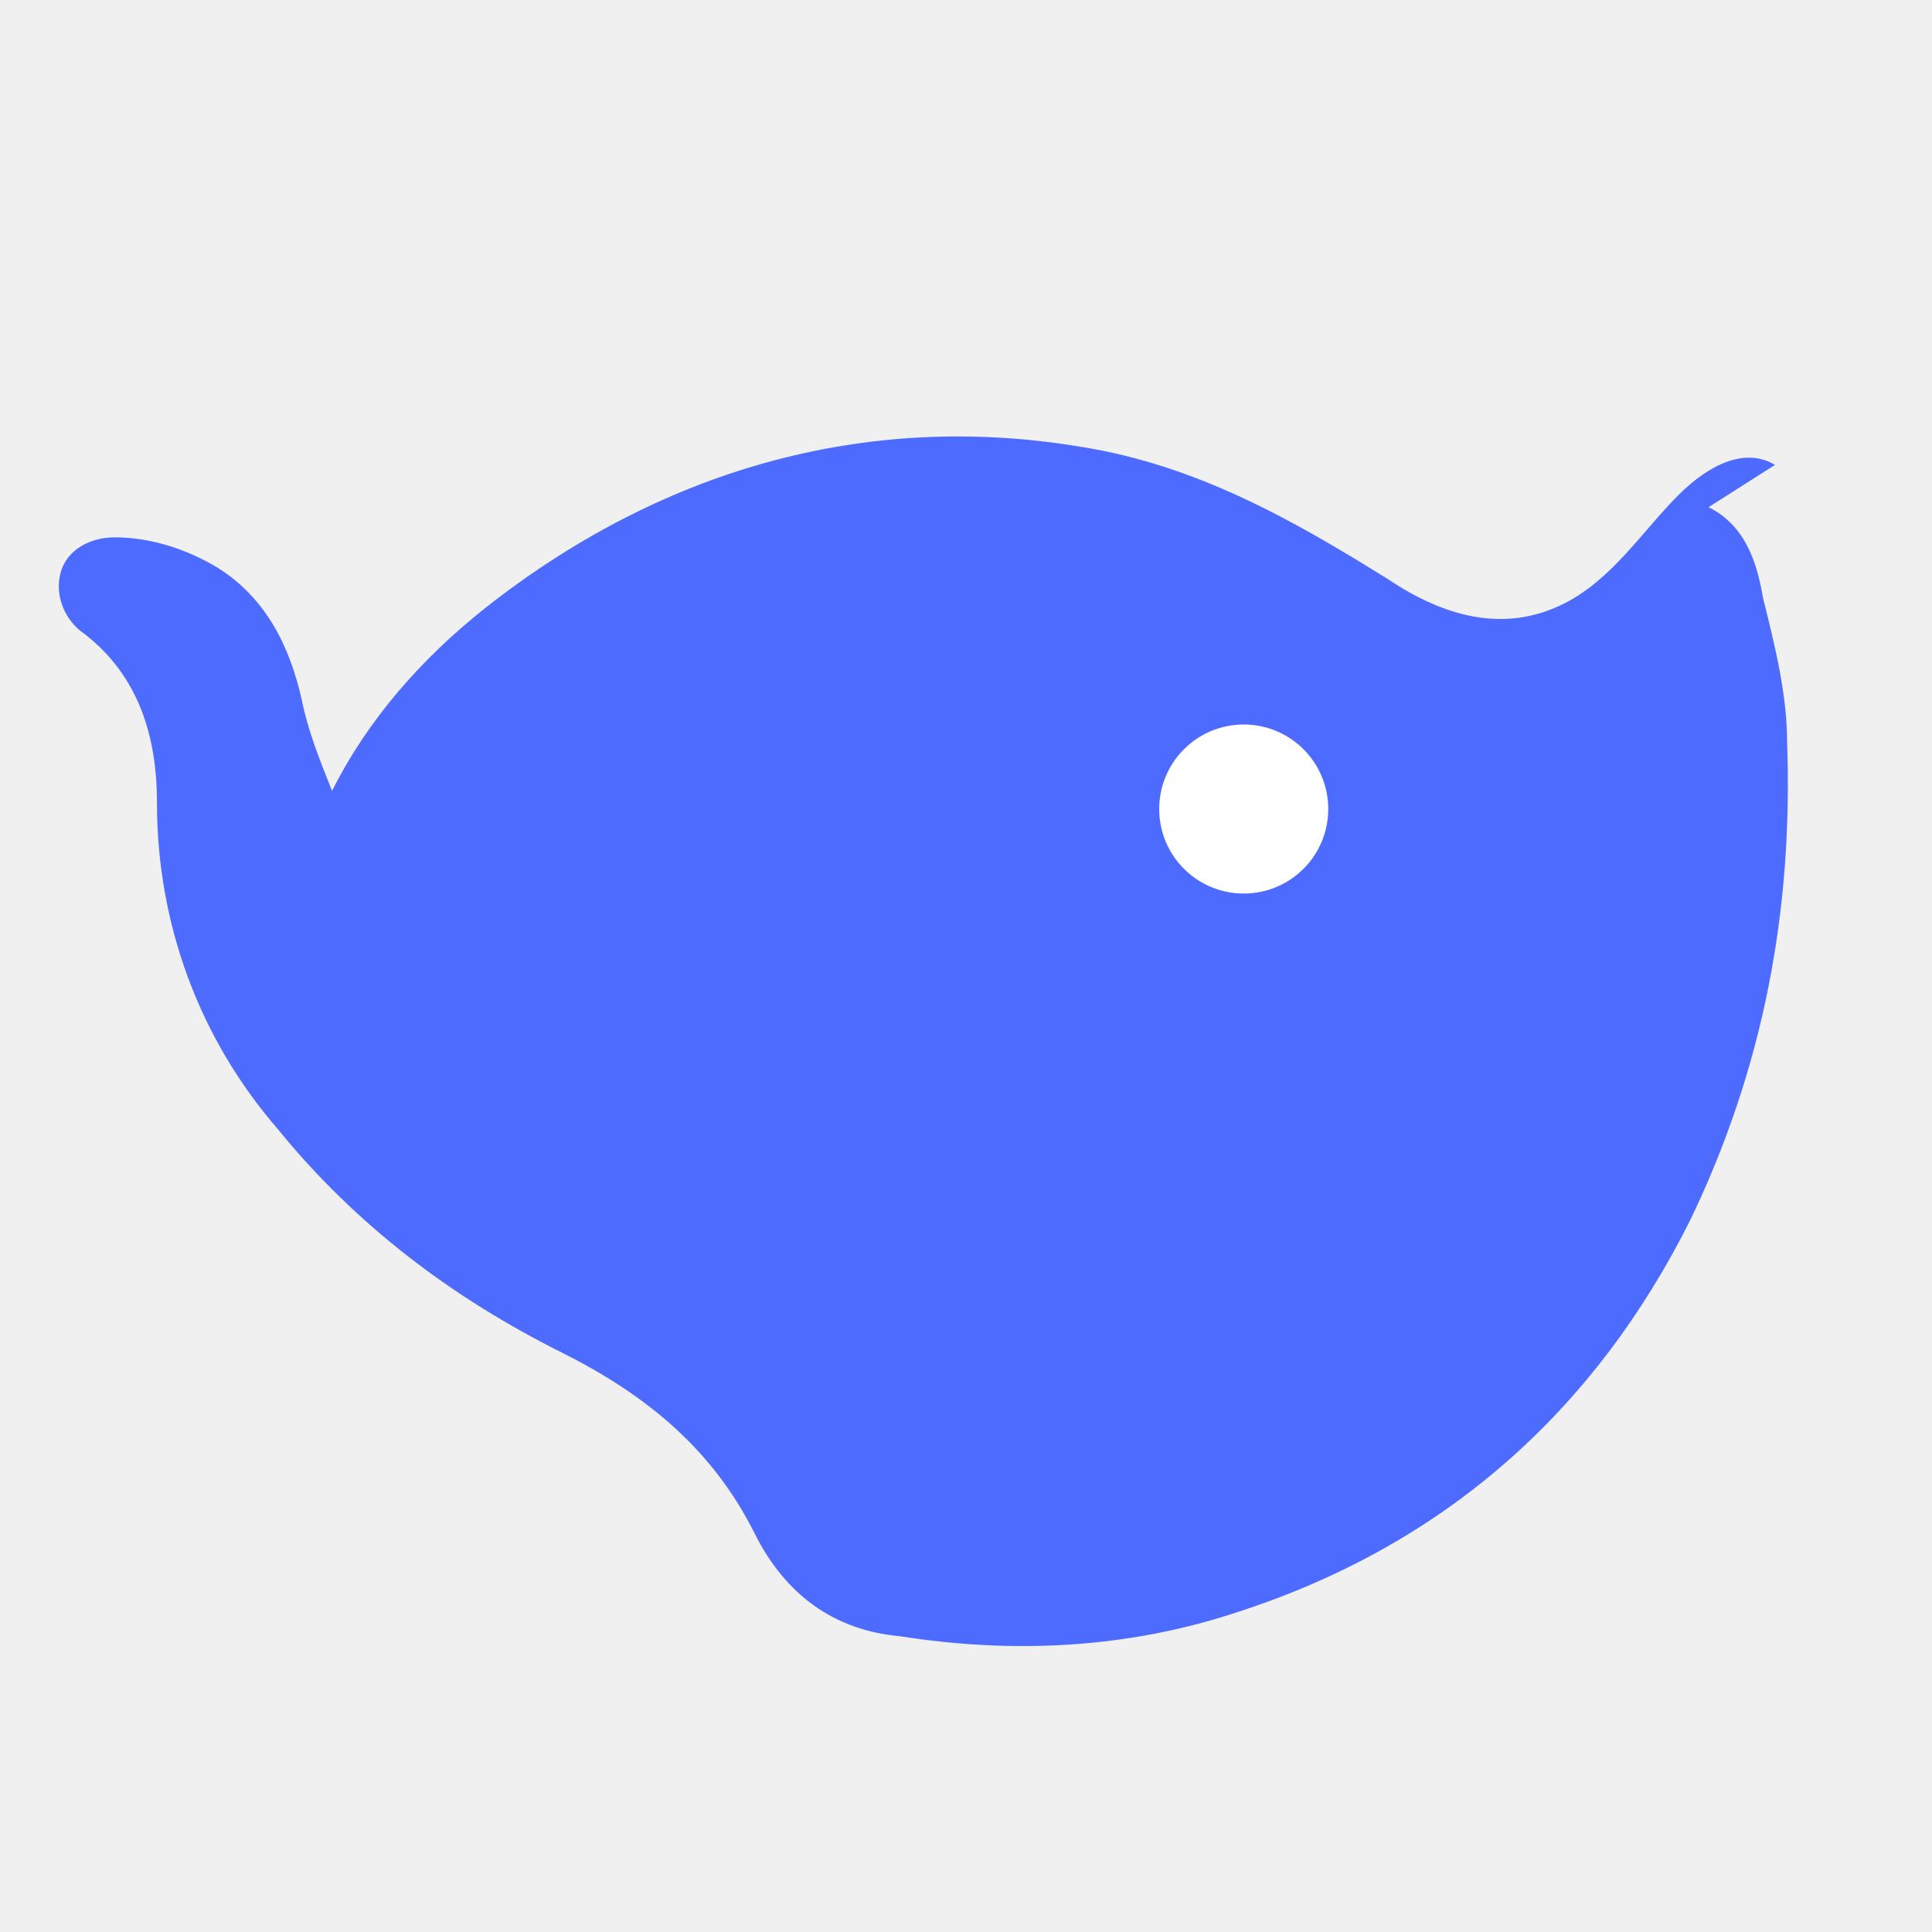
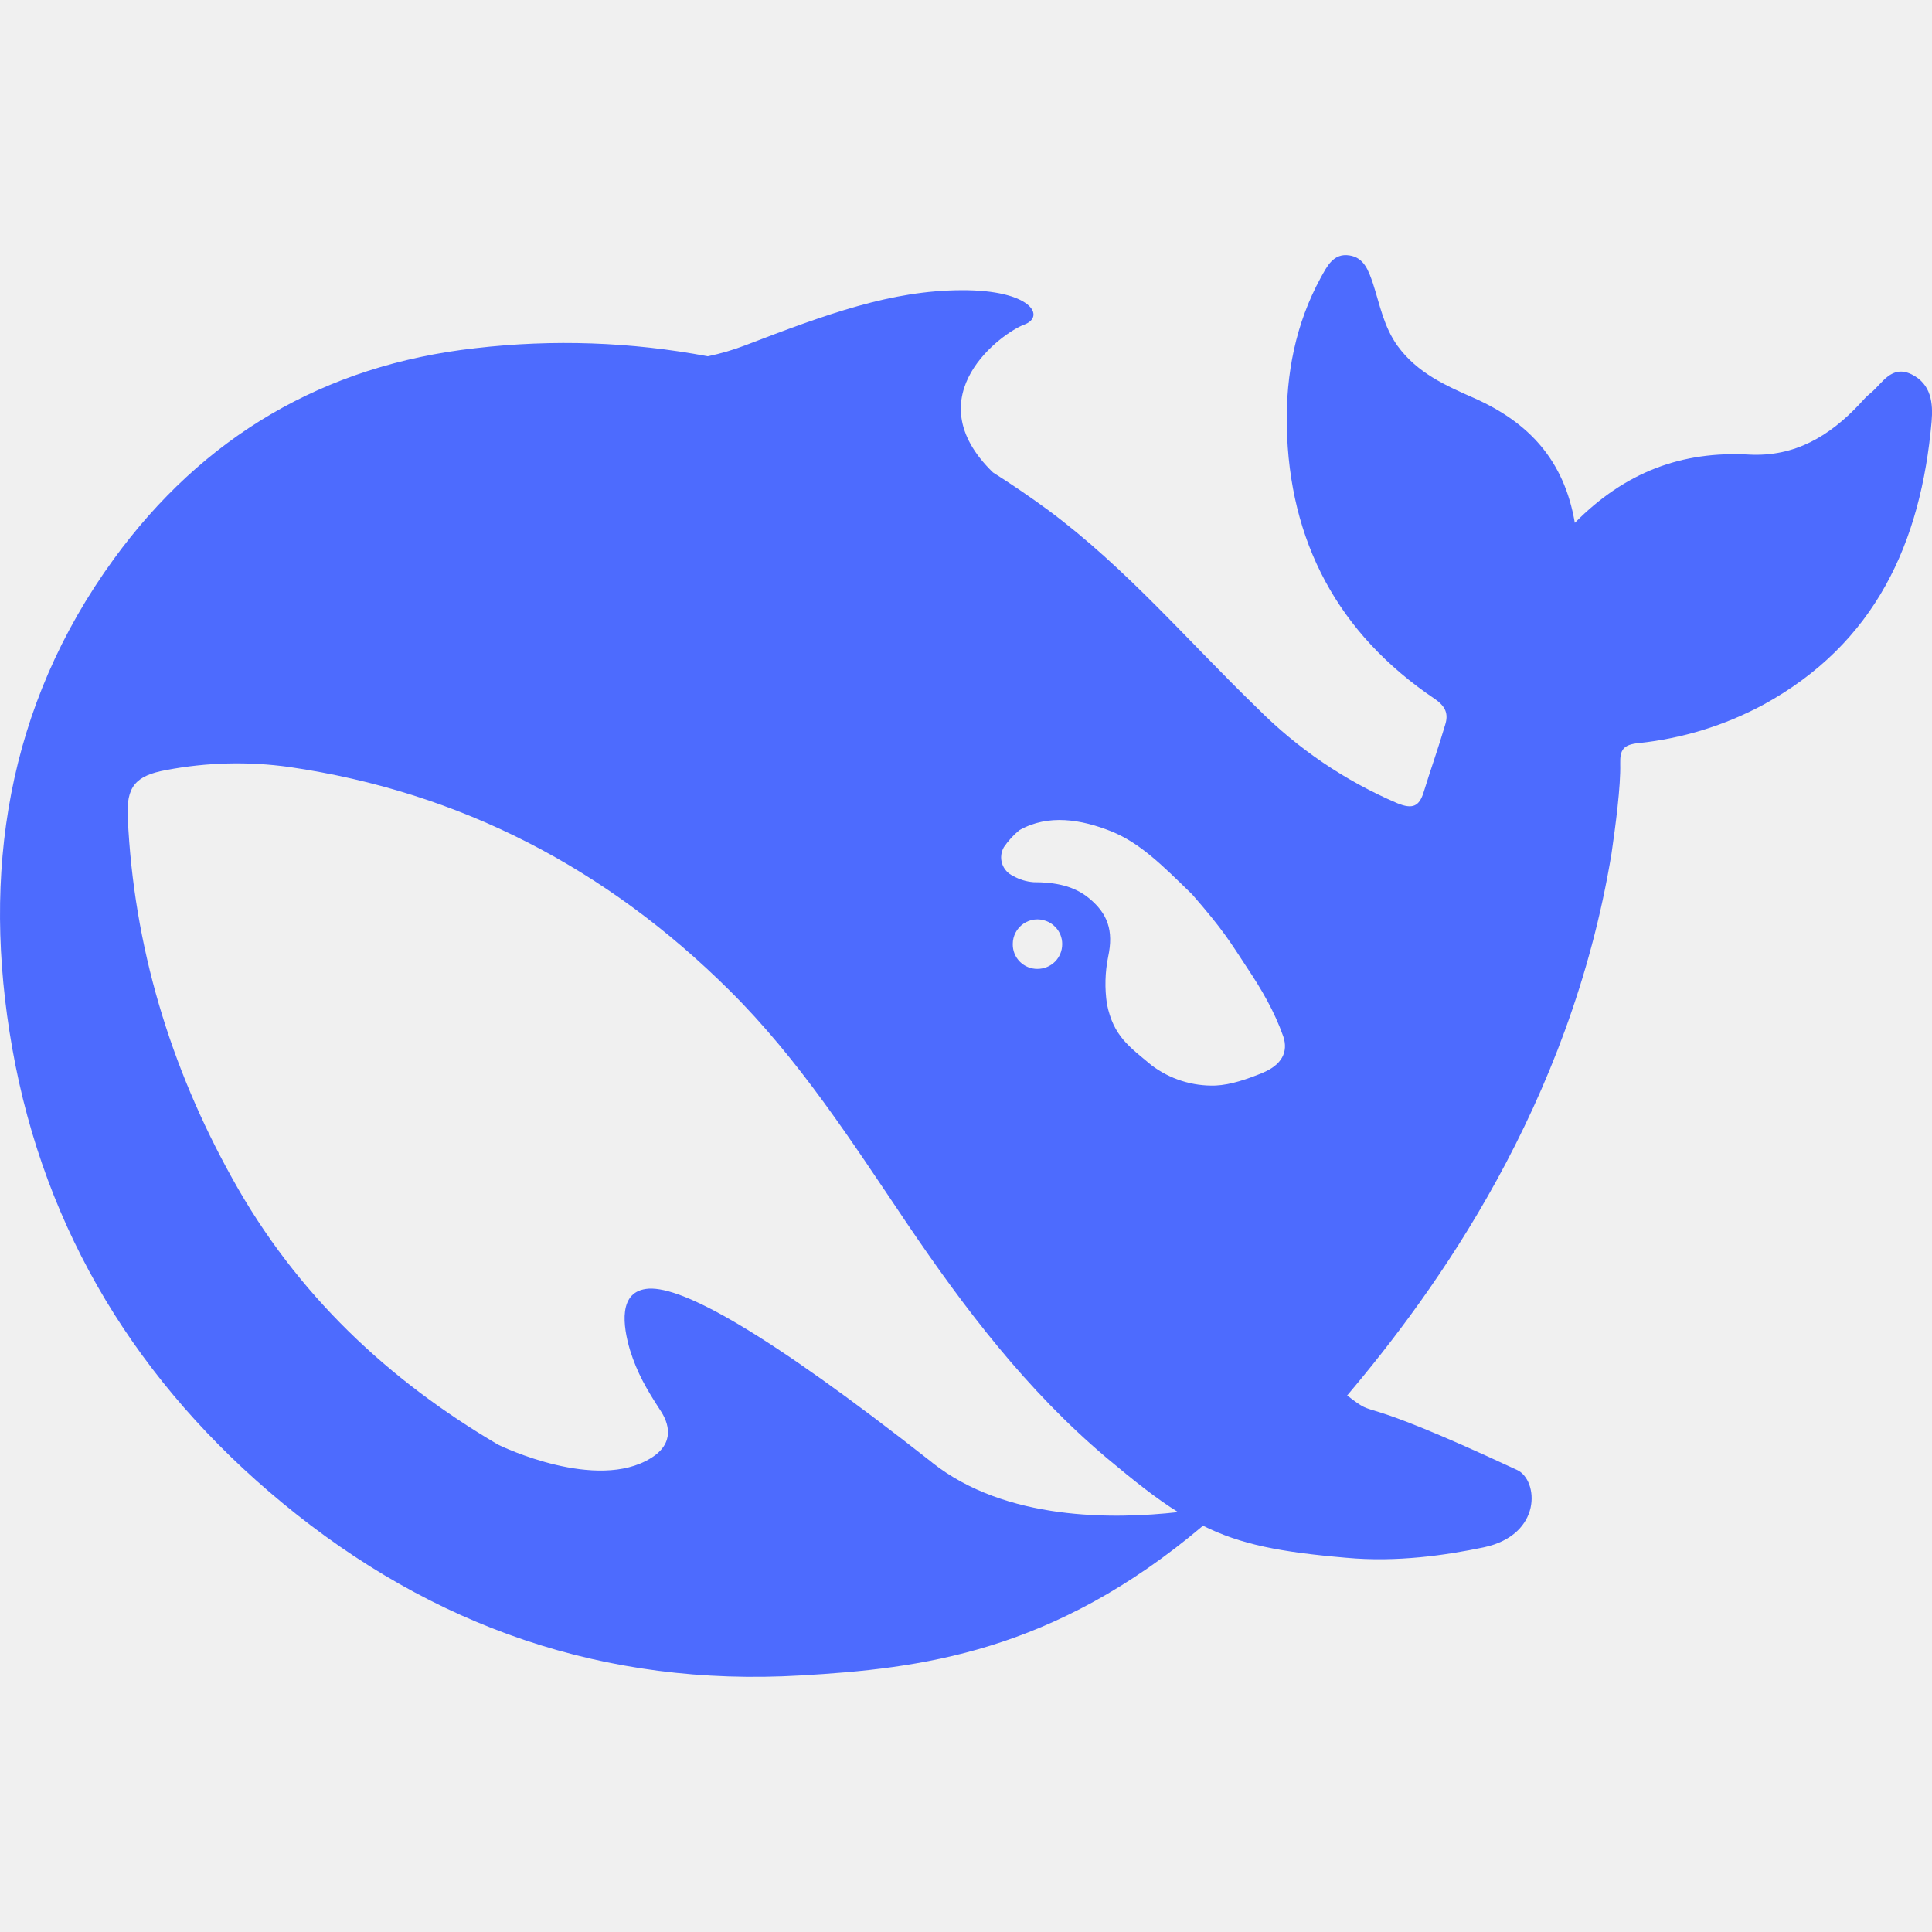
- <svg xmlns="http://www.w3.org/2000/svg" viewBox="0 0 32 32" fill="none">
-   <path d="M29.4 7.7c-.5-.3-1.1 0-1.6.5-.6.6-1.1 1.4-1.9 1.8-1 .5-2 .2-2.9-.4-1.6-1-3.2-1.9-5.1-2.2-3.6-.6-7 .4-9.9 2.7-1 .8-1.9 1.8-2.5 3-.2-.5-.4-1-.5-1.5-.2-.9-.6-1.7-1.4-2.2-.5-.3-1.1-.5-1.7-.5-.4 0-.8.2-.9.6-.1.4.1.8.4 1 .9.7 1.2 1.7 1.2 2.8 0 2 .7 3.9 2 5.4 1.3 1.6 2.9 2.8 4.7 3.7 1.4.7 2.5 1.6 3.2 3 .5 1 1.3 1.6 2.4 1.7 1.9.3 3.8.2 5.6-.4 3.4-1.1 5.9-3.3 7.5-6.5 1.2-2.5 1.7-5.1 1.6-7.9 0-.8-.2-1.6-.4-2.4-.1-.6-.3-1.2-.9-1.5" fill="#4D6BFE" />
-   <circle cx="20.6" cy="13.4" r="1.4" fill="#ffffff" />
+ <svg xmlns="http://www.w3.org/2000/svg" viewBox="0 0 24 24">
+   <path fill="#4D6BFE" d="M23.748 4.651c-.254-.124-.364.113-.512.233-.051.04-.094.09-.137.137-.372.397-.806.657-1.373.626-.829-.046-1.537.214-2.163.848-.133-.782-.575-1.248-1.247-1.548-.352-.155-.708-.311-.955-.65-.172-.24-.219-.509-.305-.774-.055-.16-.11-.323-.293-.35-.2-.031-.278.136-.356.276-.313.572-.434 1.202-.422 1.84.027 1.436.633 2.58 1.838 3.393.137.094.172.187.129.323-.082.28-.18.553-.266.833-.055.179-.137.218-.328.14a5.5 5.5 0 0 1-1.737-1.179c-.857-.828-1.631-1.743-2.597-2.46a12 12 0 0 0-.689-.47c-.985-.957.13-1.743.387-1.836.27-.098.094-.433-.778-.428-.872.003-1.67.295-2.687.685a3 3 0 0 1-.465.136 9.6 9.6 0 0 0-2.883-.101c-1.885.21-3.39 1.1-4.497 2.622C.082 8.776-.231 10.854.152 13.02c.403 2.284 1.568 4.175 3.36 5.653 1.857 1.533 3.997 2.284 6.438 2.14 1.482-.085 3.132-.284 4.994-1.86.47.234.962.328 1.78.398.629.058 1.235-.031 1.705-.129.735-.155.684-.836.418-.961-2.155-1.004-1.682-.595-2.112-.926 1.095-1.295 2.768-3.598 3.284-6.733.05-.346.115-.834.108-1.114-.004-.171.035-.238.23-.257a4.2 4.2 0 0 0 1.545-.475c1.397-.763 1.96-2.016 2.093-3.517.02-.23-.004-.467-.247-.588M11.58 18.168c-2.088-1.642-3.101-2.183-3.52-2.16-.39.024-.32.472-.234.763.09.288.207.487.371.74.114.167.192.416-.113.603-.673.416-1.842-.14-1.897-.168-1.361-.801-2.5-1.86-3.301-3.306-.775-1.393-1.225-2.888-1.299-4.482-.02-.385.094-.522.477-.592a4.7 4.7 0 0 1 1.53-.038c2.131.311 3.946 1.264 5.467 2.774.868.86 1.525 1.887 2.202 2.89.72 1.066 1.494 2.082 2.48 2.915.348.291.626.513.892.677-.802.09-2.14.109-3.055-.615zm1.001-6.44a.306.306 0 0 1 .415-.287.3.3 0 0 1 .113.074.3.3 0 0 1 .086.214c0 .17-.136.307-.308.307a.303.303 0 0 1-.306-.307m3.11 1.596c-.2.081-.4.151-.591.16a1.25 1.25 0 0 1-.798-.254c-.274-.23-.47-.358-.551-.758a1.7 1.7 0 0 1 .015-.588c.07-.327-.007-.537-.238-.727-.188-.156-.426-.199-.689-.199a.6.6 0 0 1-.254-.078.253.253 0 0 1-.114-.358 1 1 0 0 1 .192-.21c.356-.202.767-.136 1.146.016.352.144.618.408 1.001.782.392.451.462.576.685.915.176.264.336.536.446.848.066.194-.02.353-.25.45" />
</svg>
